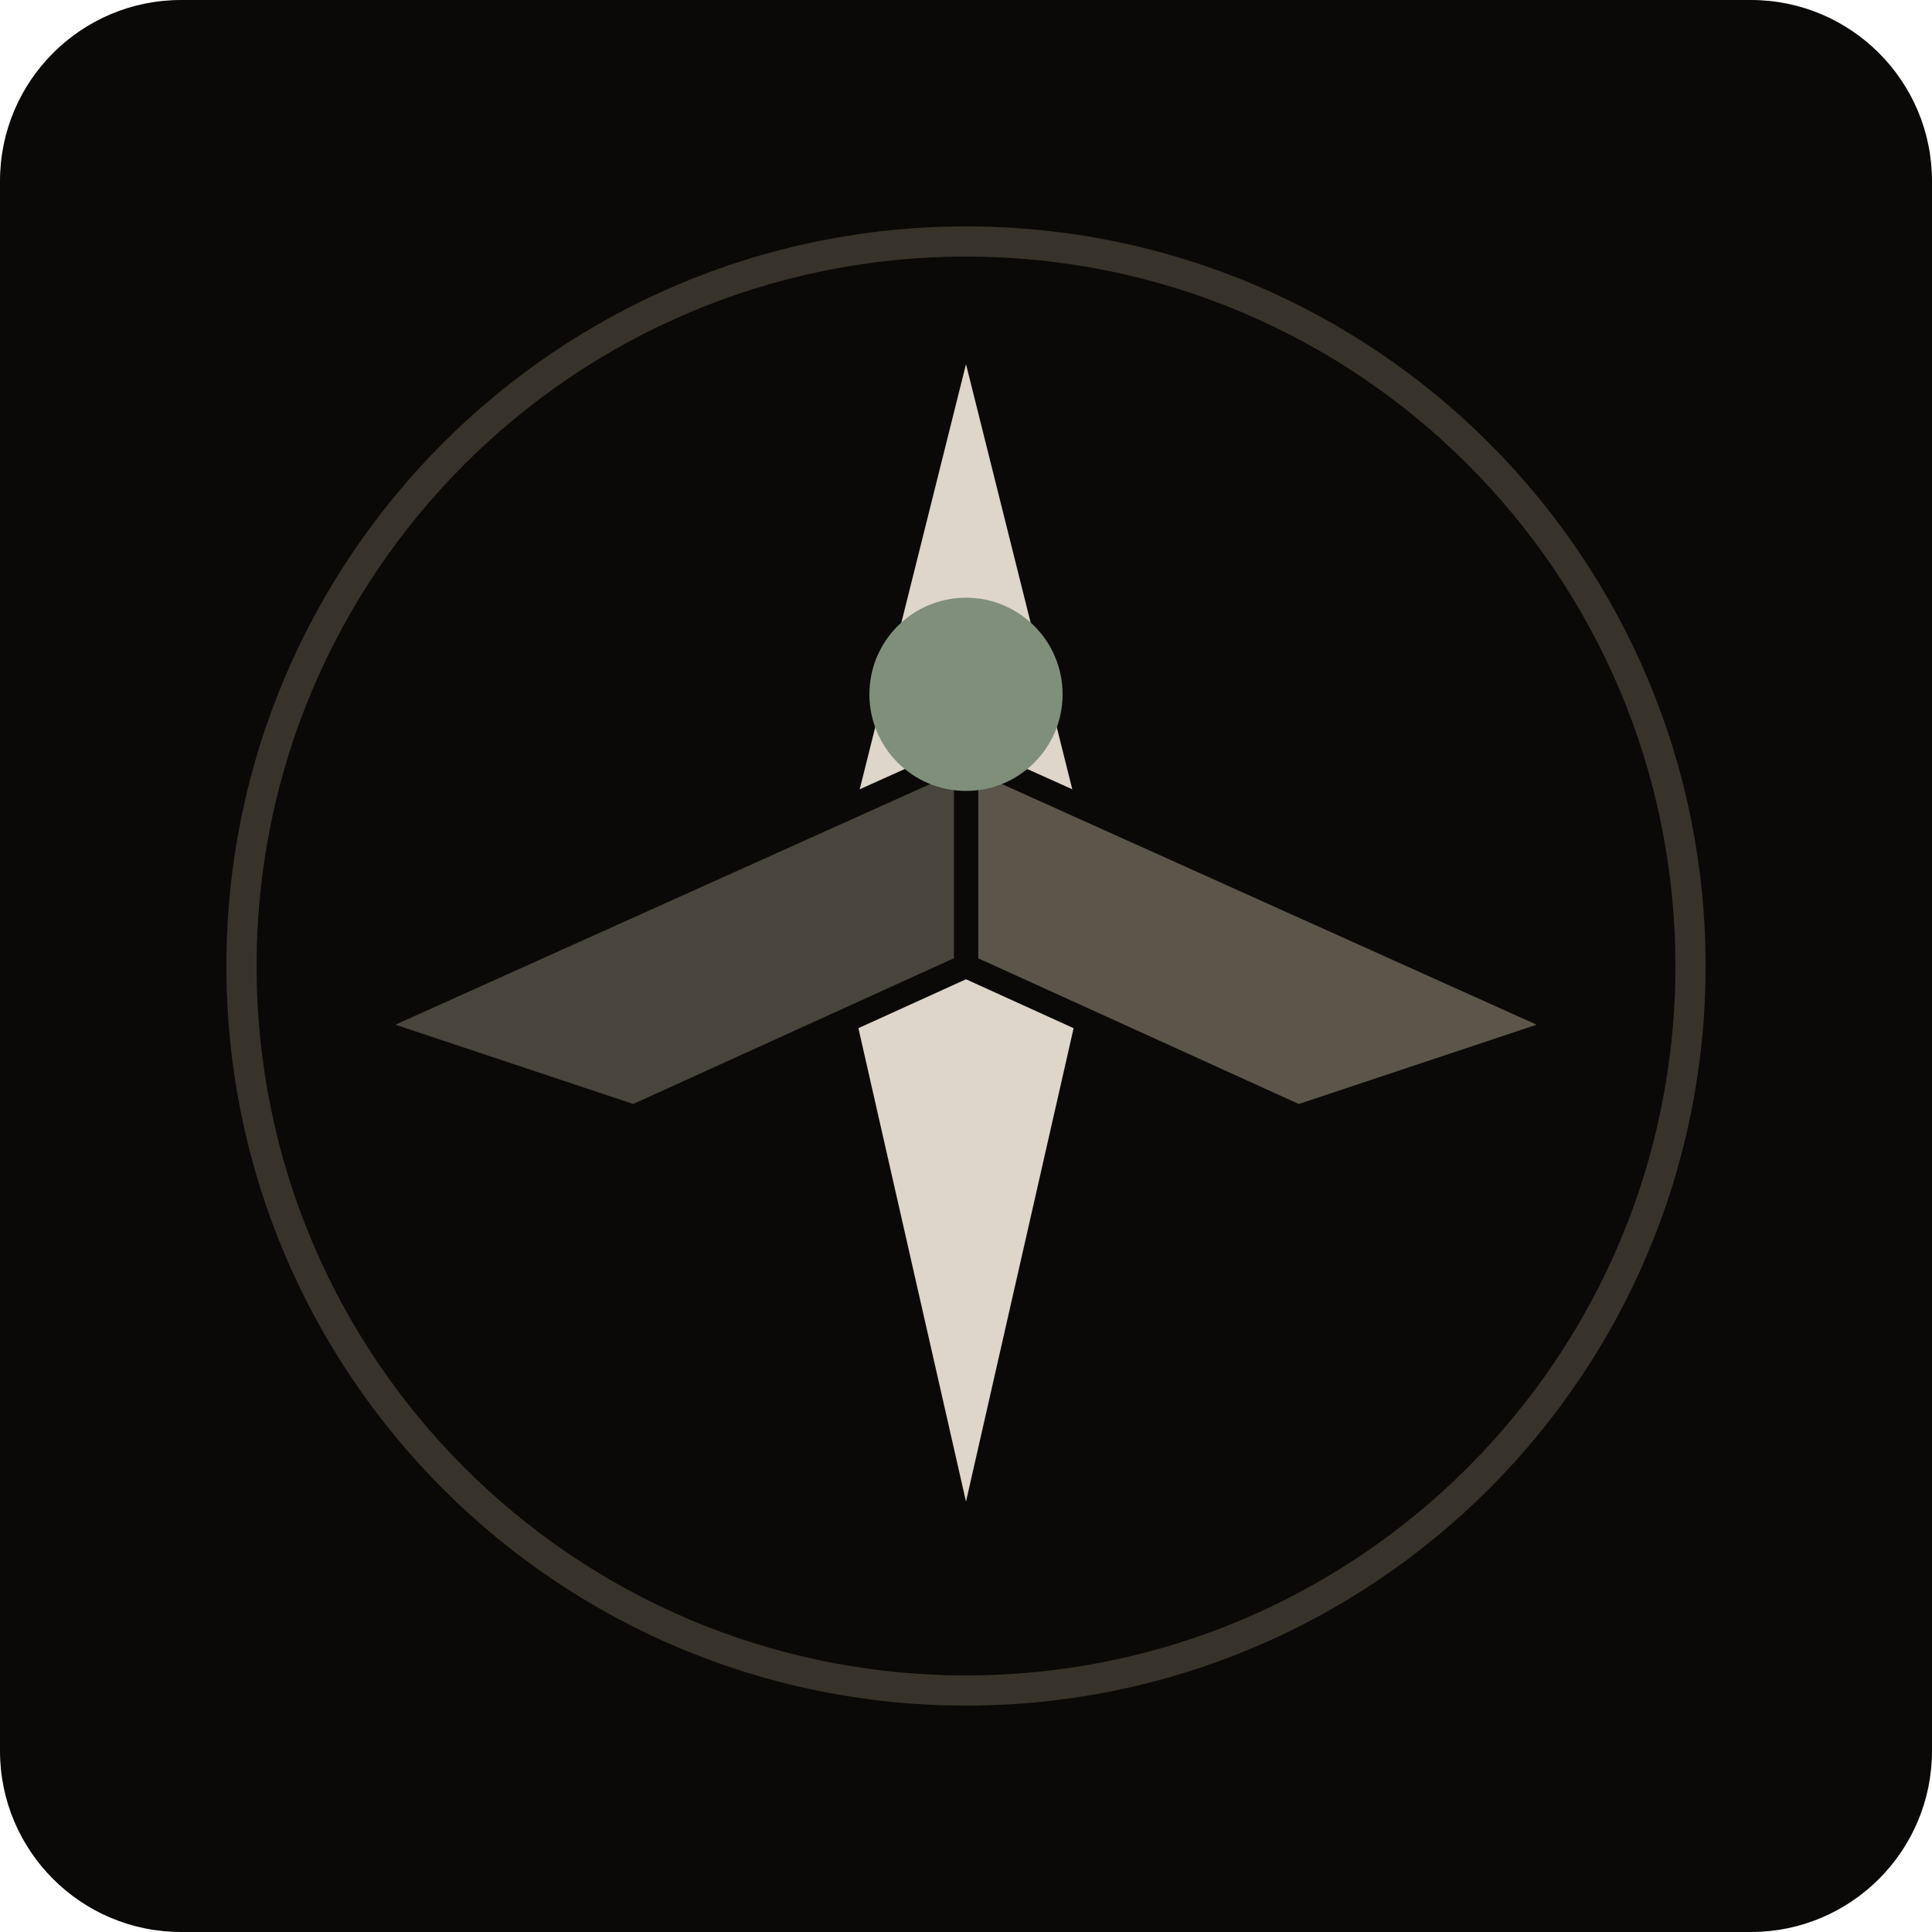
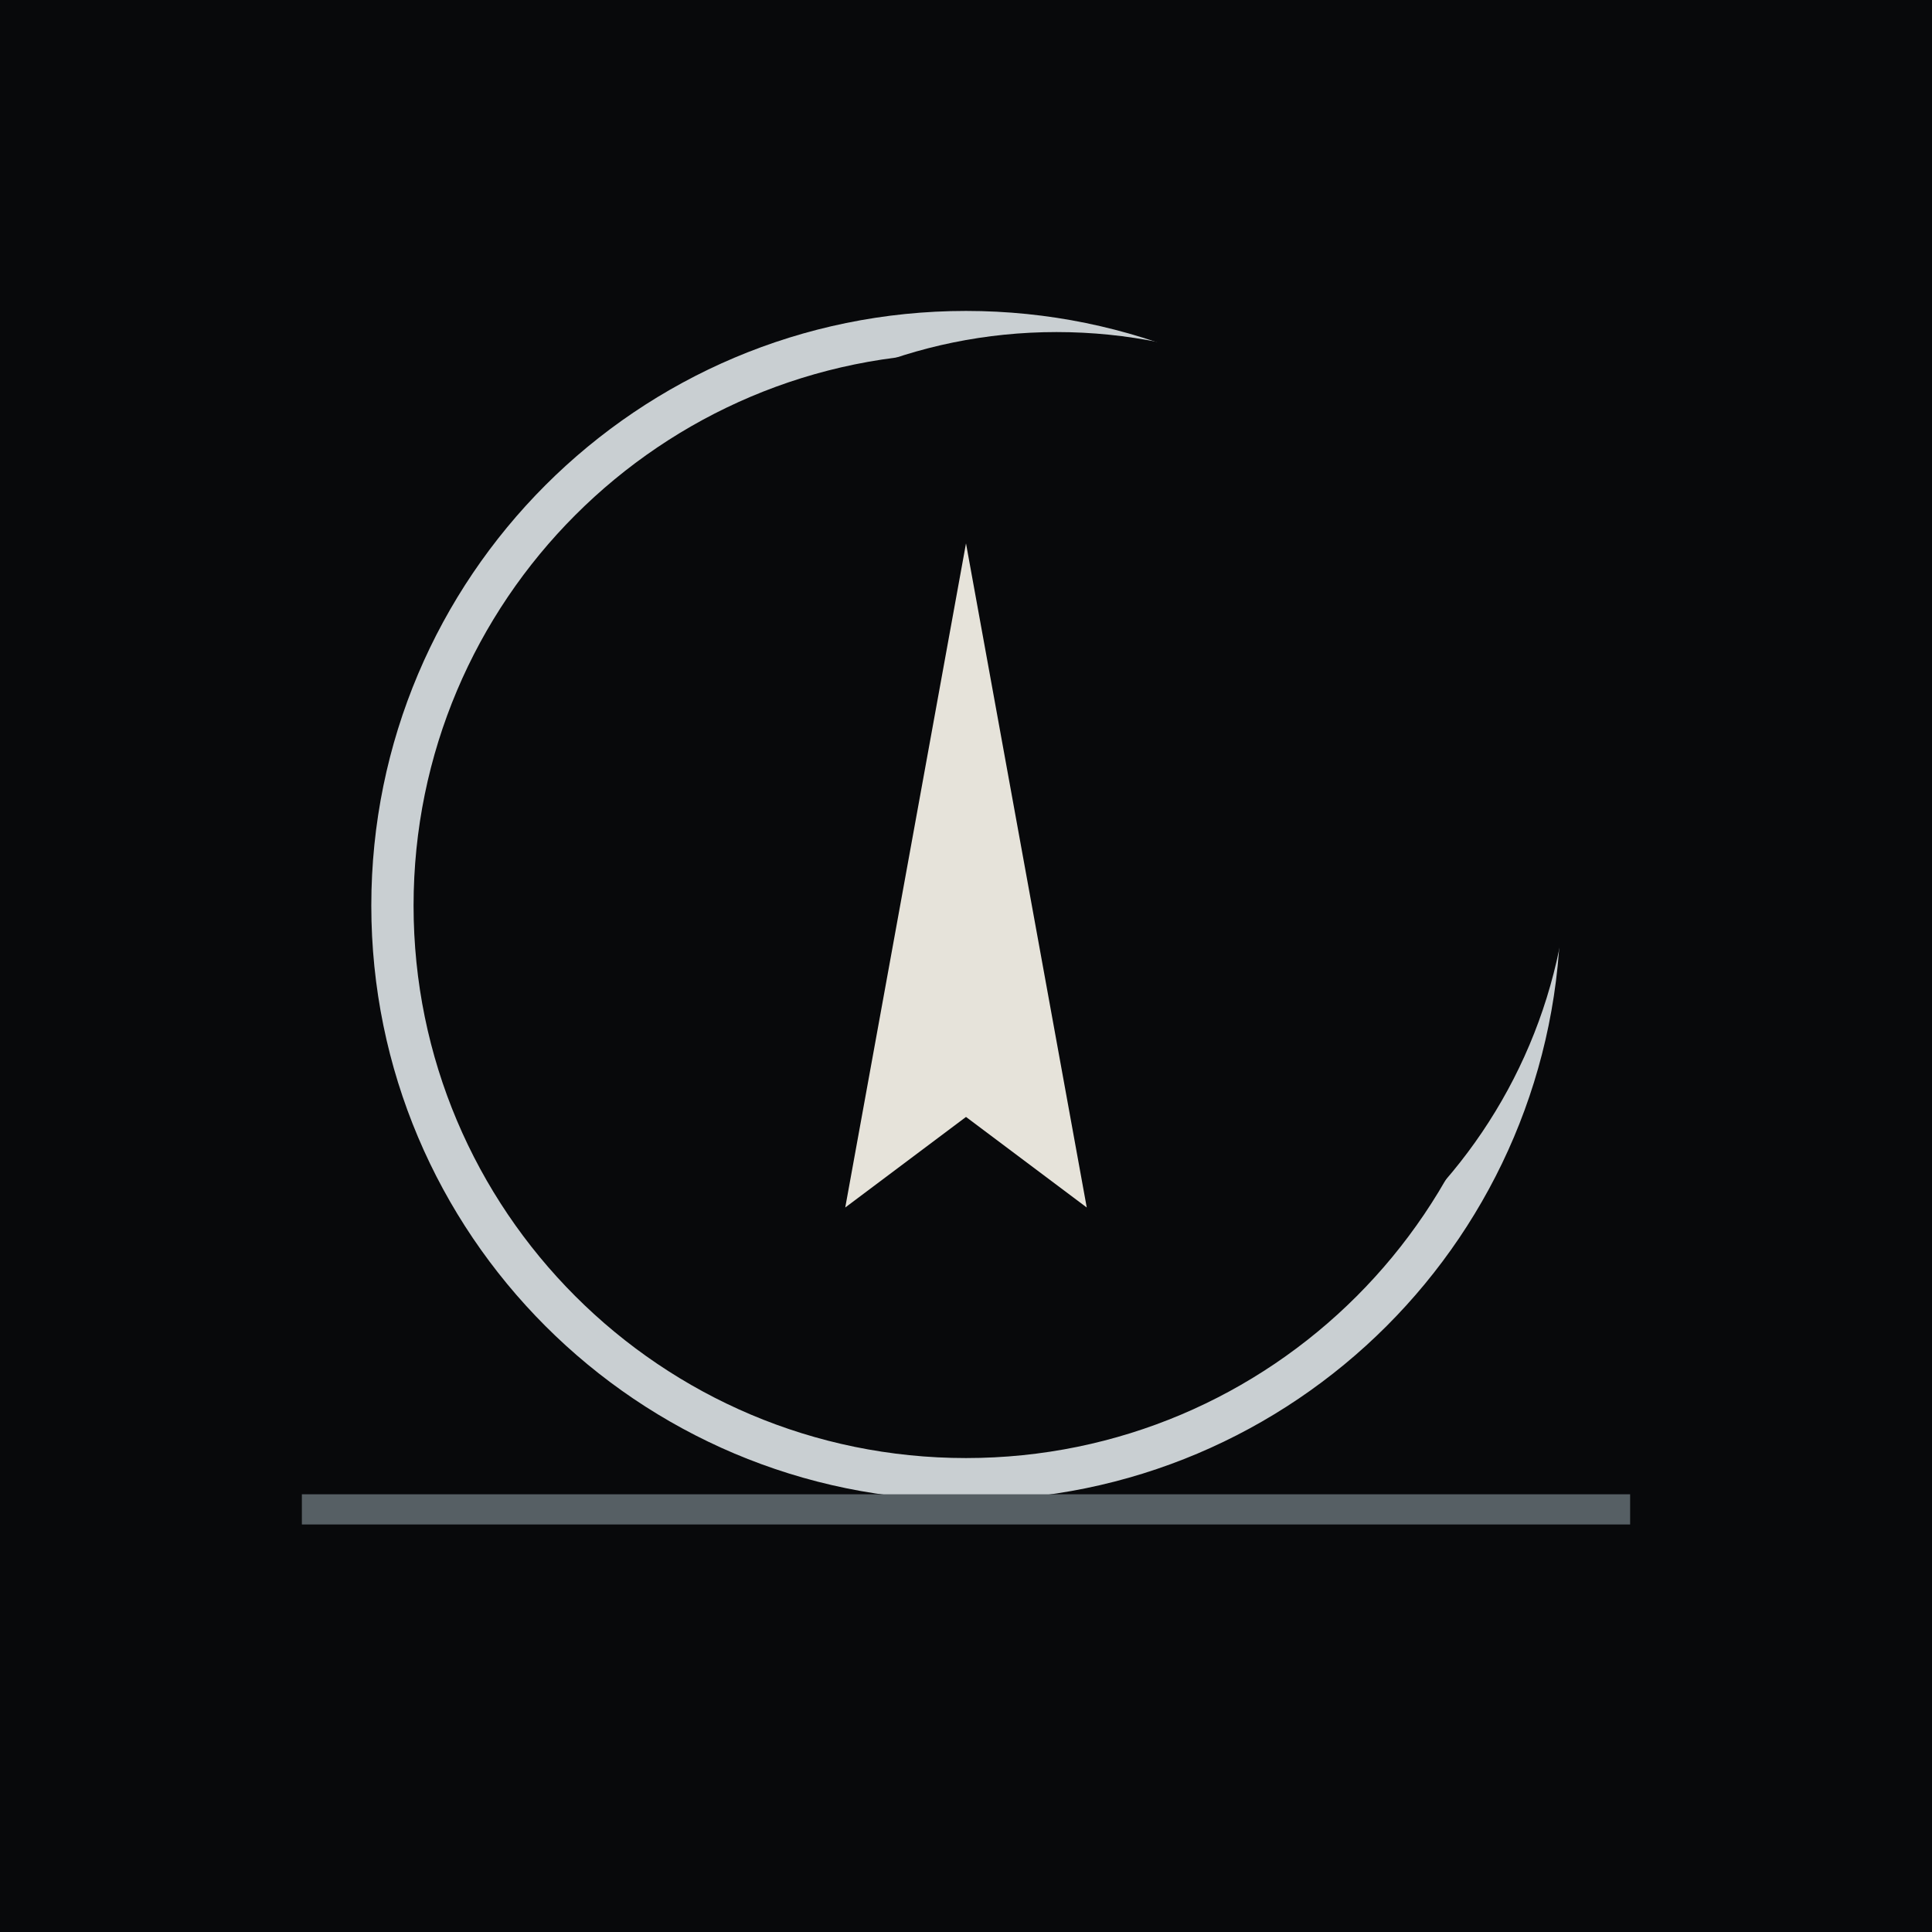
<svg xmlns="http://www.w3.org/2000/svg" viewBox="0 0 64 64" width="64" height="64">
-   <rect width="64" height="64" rx="6" fill="#0a0908" />
-   <circle cx="32" cy="32" r="24" fill="none" stroke="#38332a" stroke-width="1" />
-   <path d="M32 10 L37 30 L32 52 L27 30 Z" fill="#ded6c8" stroke="#0a0908" stroke-width="1" />
-   <path d="M32 25 L52 34 L43 37 L32 32 Z" fill="#5c564a" stroke="#0a0908" stroke-width="0.8" />
-   <path d="M32 25 L12 34 L21 37 L32 32 Z" fill="#48453c" stroke="#0a0908" stroke-width="0.8" />
-   <circle cx="32" cy="23" r="3.2" fill="#7f8f7a" />
+   <rect width="64" height="64" fill="#08090b" />
+   <circle cx="32" cy="30" r="19" fill="none" stroke="#c9cfd2" stroke-width="1.4" />
+   <circle cx="35" cy="28" r="17" fill="#08090b" />
+   <path d="M32 18 L36 40 L32 37 L28 40 Z" fill="#e6e3da" />
+   <path d="M10 50 H54" stroke="#565f64" stroke-width="1" />
</svg>
